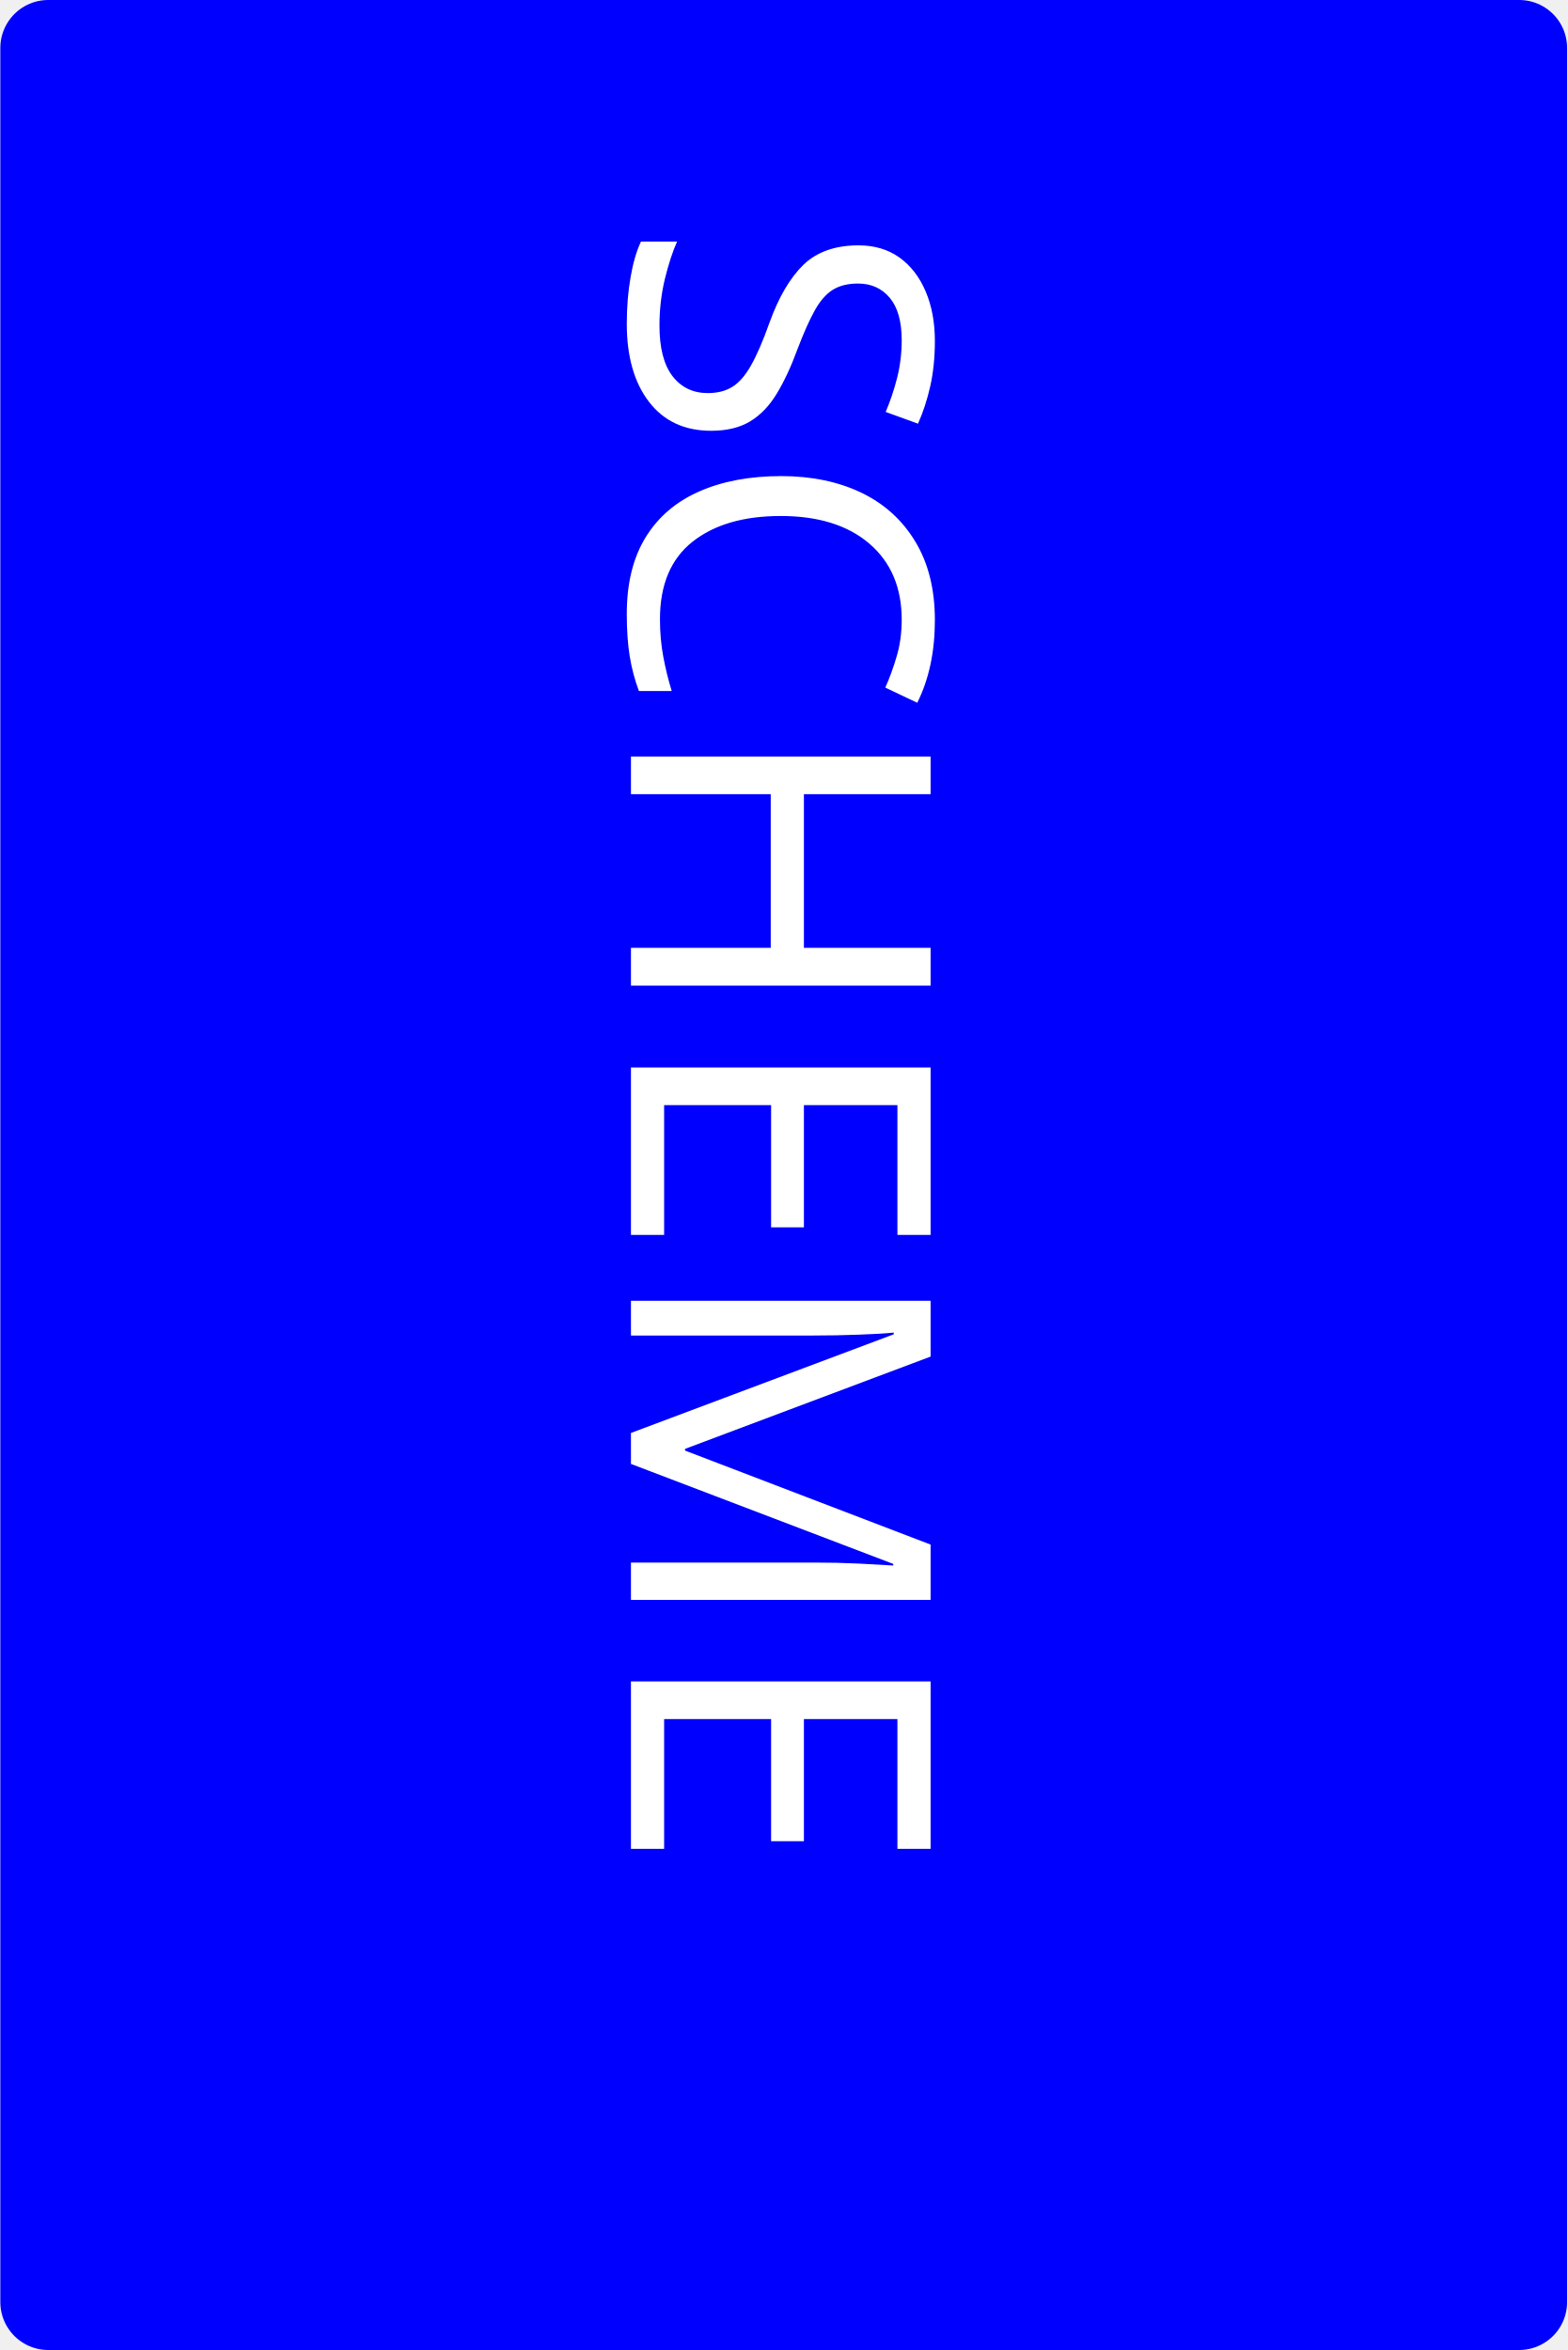
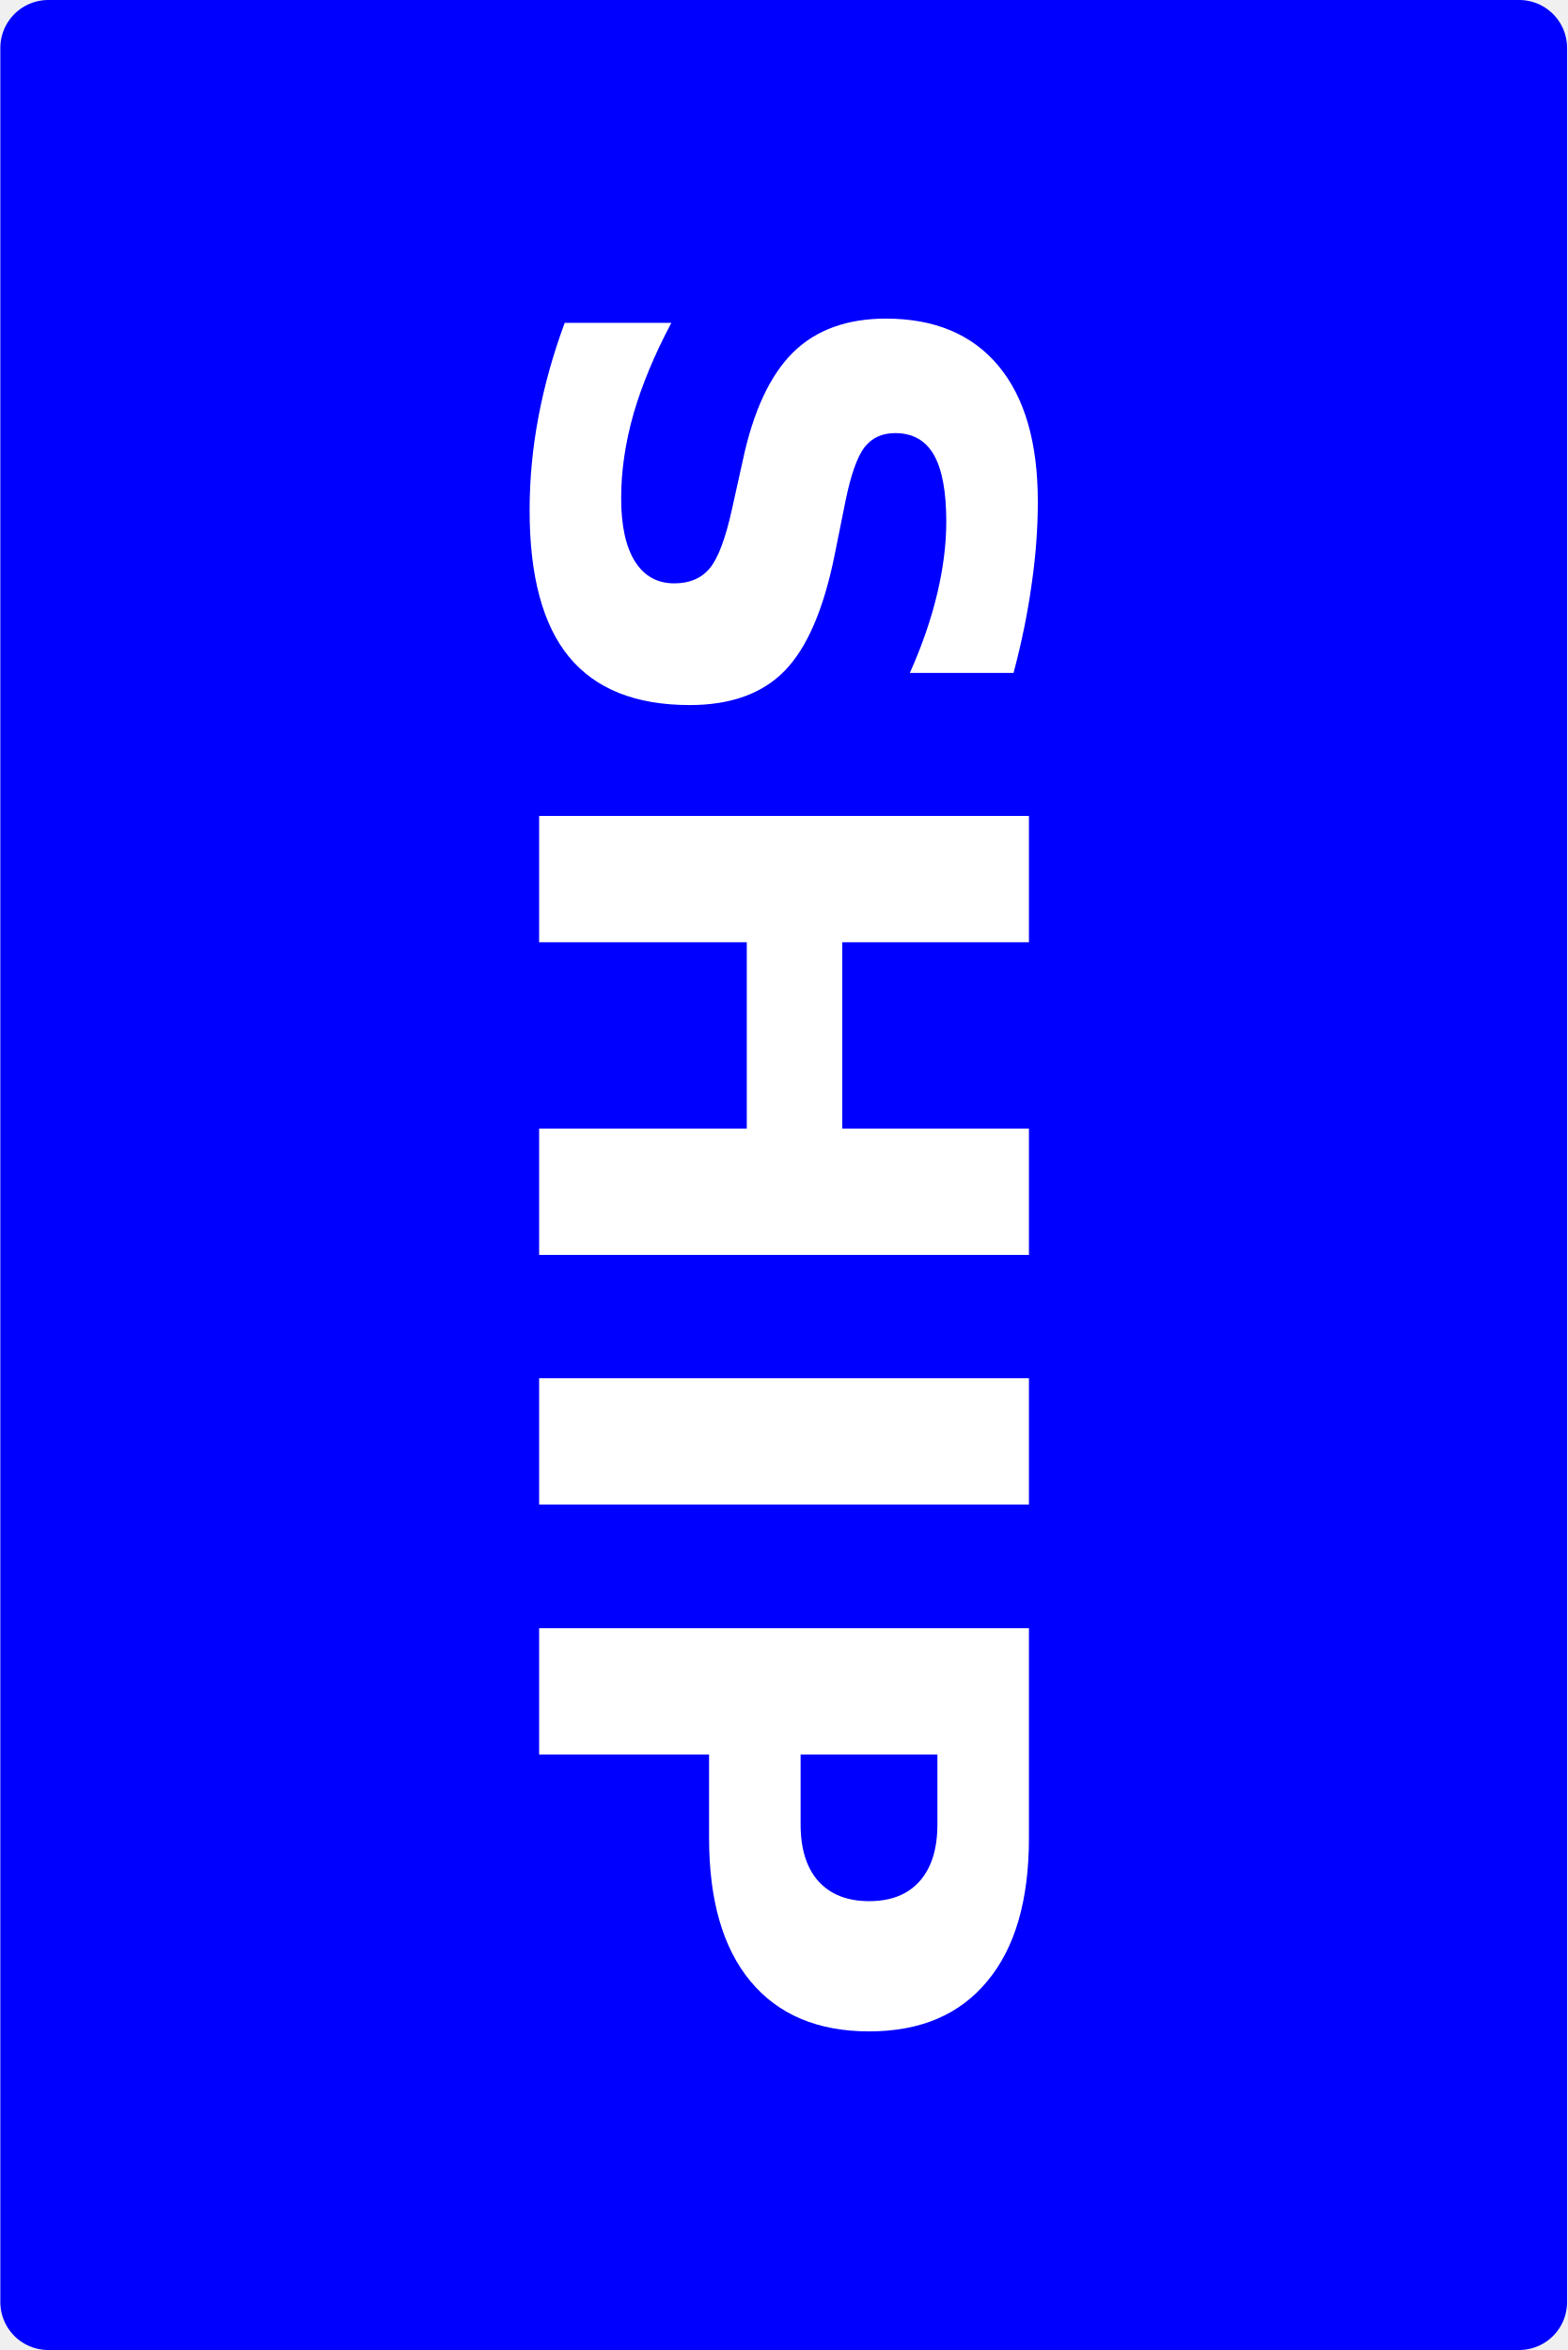
<svg xmlns="http://www.w3.org/2000/svg" width="1.556in" height="2.333in" viewBox="0 0 140 210" id="svg2" version="1.1">
  <defs id="defs4" />
  <g id="layer1" transform="translate(20,-897.3622)">
    <g id="g20" transform="matrix(0.7,0,0,0.7,15,300.7086)">
      <rect y="858.479" x="-43.883" height="287.766" width="187.766" id="rect4175" style="opacity:1;fill:#0000ff;fill-opacity:1;stroke:#0000ff;stroke-width:12.234;stroke-linecap:round;stroke-linejoin:round;stroke-miterlimit:4;stroke-dasharray:none;stroke-opacity:1" />
-       <text xml:space="preserve" style="font-style:normal;font-variant:normal;font-weight:normal;font-stretch:normal;font-size:53.571px;line-height:1.25;font-family:sans-serif;-inkscape-font-specification:'sans-serif, Normal';font-variant-ligatures:normal;font-variant-caps:normal;font-variant-numeric:normal;font-variant-east-asian:normal;fill:#ffffff;fill-opacity:1;stroke:none;stroke-width:1.339" x="880.464" y="-30.499" id="text2762-3" transform="rotate(90)">
-         <tspan id="tspan2760-6" style="font-style:normal;font-variant:normal;font-weight:normal;font-stretch:normal;font-size:53.571px;font-family:sans-serif;-inkscape-font-specification:'sans-serif, Normal';font-variant-ligatures:normal;font-variant-caps:normal;font-variant-numeric:normal;font-variant-east-asian:normal;fill:#ffffff;stroke-width:1.339" x="880.464" y="-30.499">SCHEME</tspan>
-       </text>
+       <g aria-label="SHIP" transform="rotate(90,-2.1222046e-5,8.7779542e-6)" id="text2762" style="font-weight:bold;font-size:85.77px;line-height:1.25;-inkscape-font-specification:'sans-serif, Bold';stroke-width:1.339;fill:#ffffff">
+         <path d="m 938.265,-79.337 v 13.234 q -5.151,-2.303 -10.051,-3.476 -4.9,-1.173 -9.255,-1.173 -5.779,0 -8.543,1.591 -2.764,1.591 -2.764,4.942 0,2.513 1.843,3.937 1.885,1.382 6.785,2.387 l 6.868,1.382 q 10.428,2.094 14.825,6.366 4.397,4.272 4.397,12.145 0,10.344 -6.156,15.412 -6.114,5.026 -18.72,5.026 -5.947,0 -11.936,-1.131 -5.989,-1.131 -11.978,-3.35 v -13.611 q 5.989,3.183 11.559,4.816 5.612,1.591 10.805,1.591 5.277,0 8.083,-1.759 2.806,-1.759 2.806,-5.026 0,-2.932 -1.926,-4.523 -1.885,-1.591 -7.58,-2.848 l -6.24,-1.382 q -9.381,-2.01 -13.737,-6.408 -4.314,-4.397 -4.314,-11.852 0,-9.339 6.031,-14.365 6.031,-5.026 17.338,-5.026 5.151,0 10.596,0.796 5.444,0.754 11.266,2.303 z" id="path5533" style="fill:#ffffff" />
+         <path d="m 956.525,-81.305 h 16.124 v 23.83 h 23.788 V -81.305 h 16.124 v 62.527 h -16.124 v -26.51 h -23.788 v 26.51 h -16.124 z" id="path5535" style="fill:#ffffff" />
+         <path d="m 1028.307,-81.305 h 16.124 v 62.527 h -16.124 z" id="path5537" style="fill:#ffffff" />
+         <path d="m 1060.219,-81.305 h 26.761 q 11.936,0 18.301,5.319 6.408,5.277 6.408,15.077 0,9.842 -6.408,15.16 -6.366,5.277 -18.301,5.277 h -10.637 v 21.694 h -16.124 z m 16.124,11.684 v 17.464 h 8.92 q 4.691,0 7.245,-2.262 2.555,-2.303 2.555,-6.491 0,-4.188 -2.555,-6.449 -2.555,-2.262 -7.245,-2.262 z" id="path5539" style="fill:#ffffff" />
+       </g>
    </g>
  </g>
</svg>
